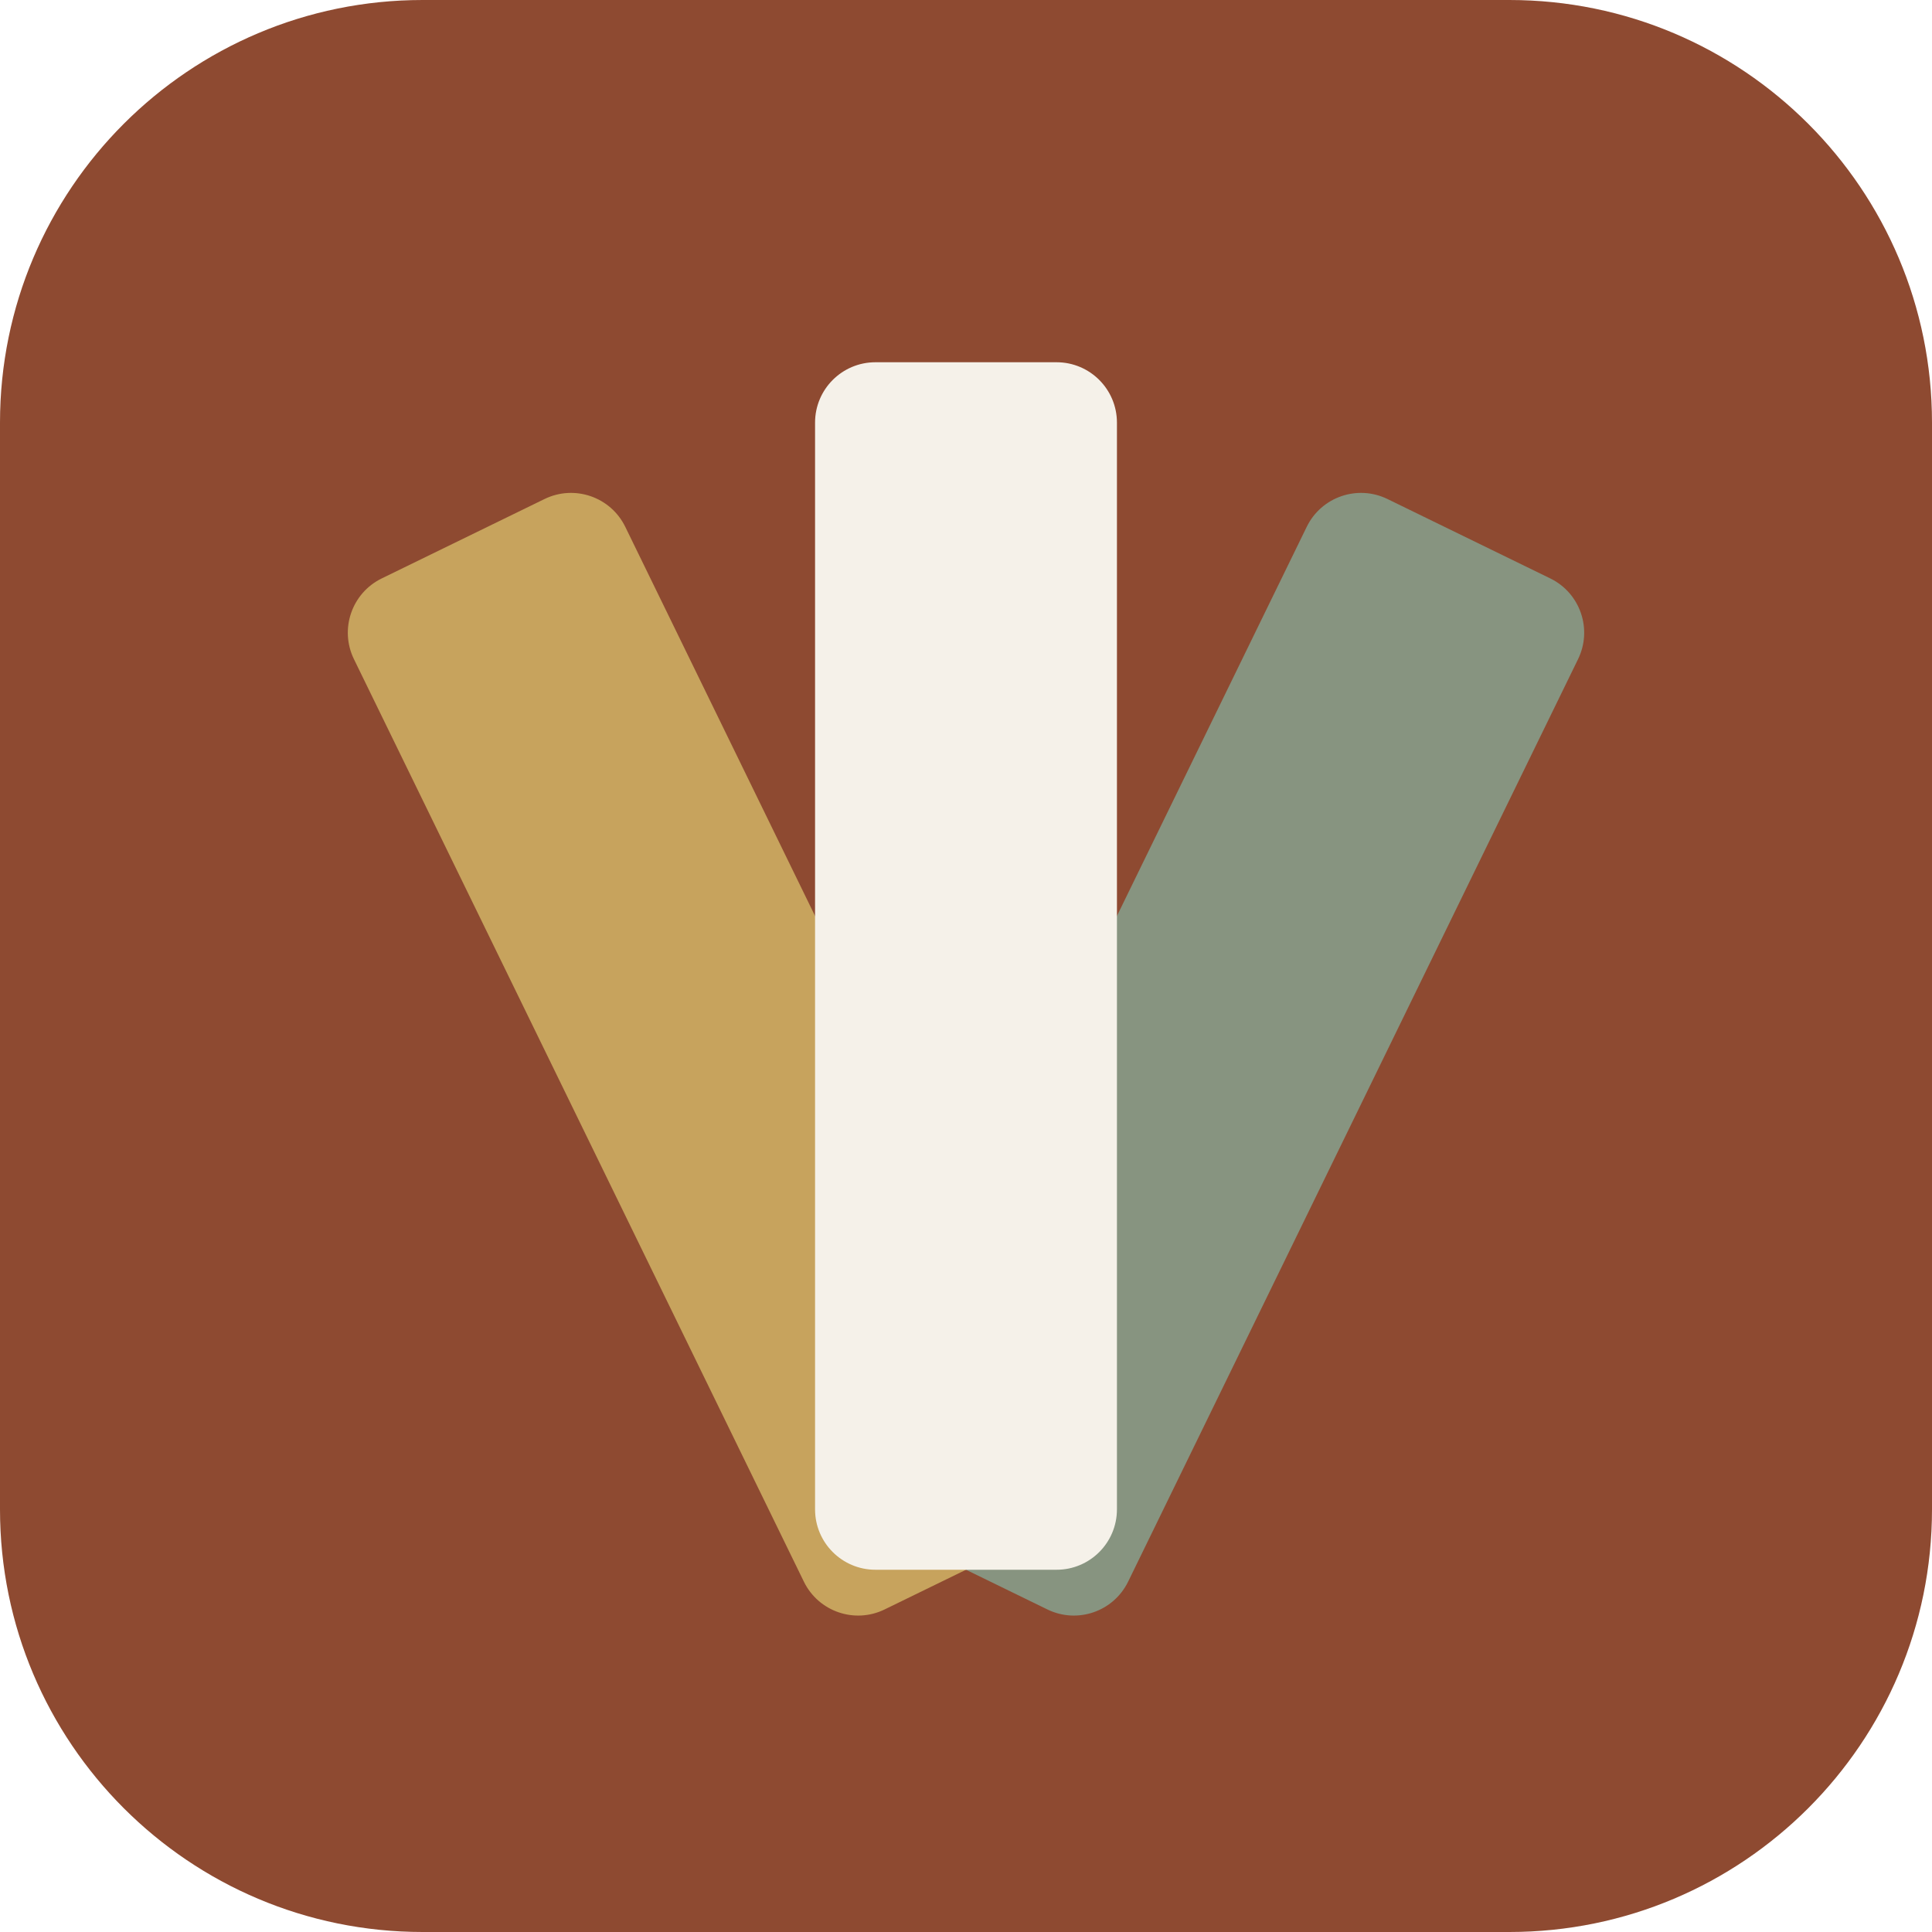
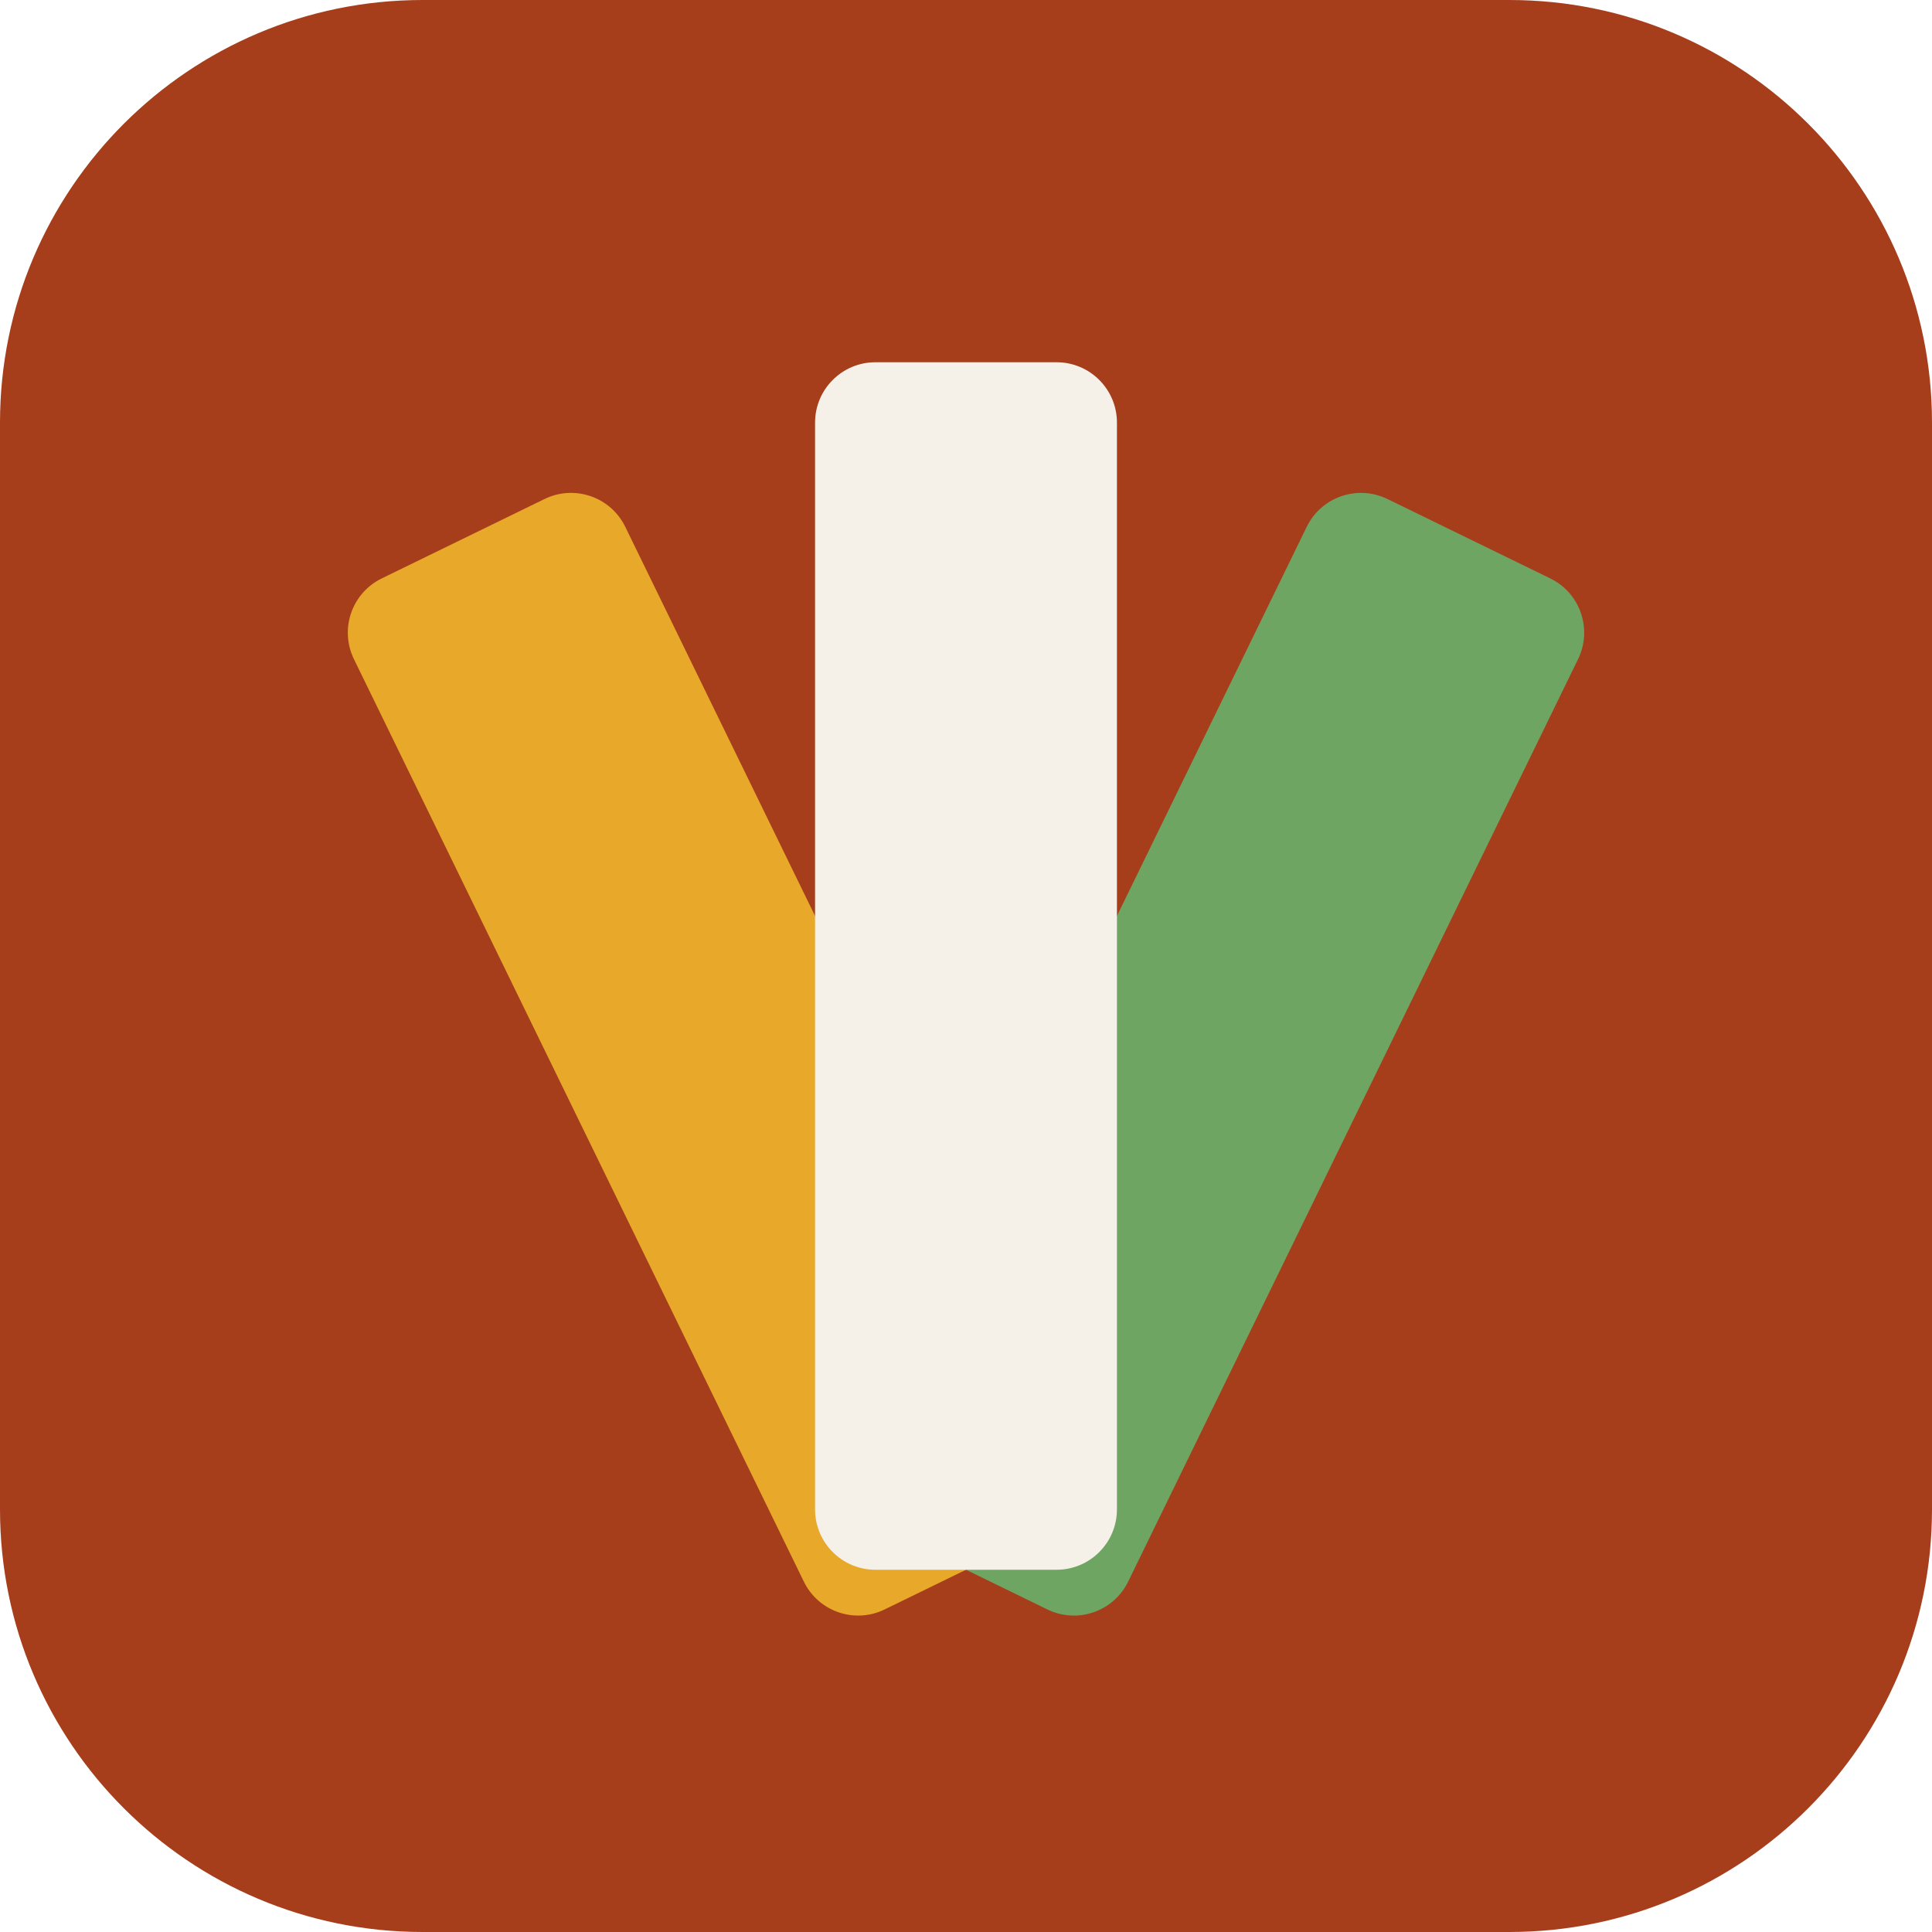
<svg xmlns="http://www.w3.org/2000/svg" viewBox="0 0 64 64">
-   <rect width="64" height="64" rx="14" fill="#8E4A31" />
+   <rect width="64" height="64" rx="14" fill="#A63E1C" />
  <g transform="translate(32 52)">
-     <rect x="-5" y="-38" width="10" height="38" rx="2" fill="#C7A35D" transform="rotate(-26)" />
-     <rect x="-5" y="-38" width="10" height="38" rx="2" fill="#879480" transform="rotate(26)" />
+     <rect x="-5" y="-38" width="10" height="38" rx="2" fill="#E8A92A" transform="rotate(-26)" />
+     <rect x="-5" y="-38" width="10" height="38" rx="2" fill="#6FA562" transform="rotate(26)" />
    <rect x="-5" y="-40" width="10" height="40" rx="2" fill="#F5F1E9" />
  </g>
</svg>
